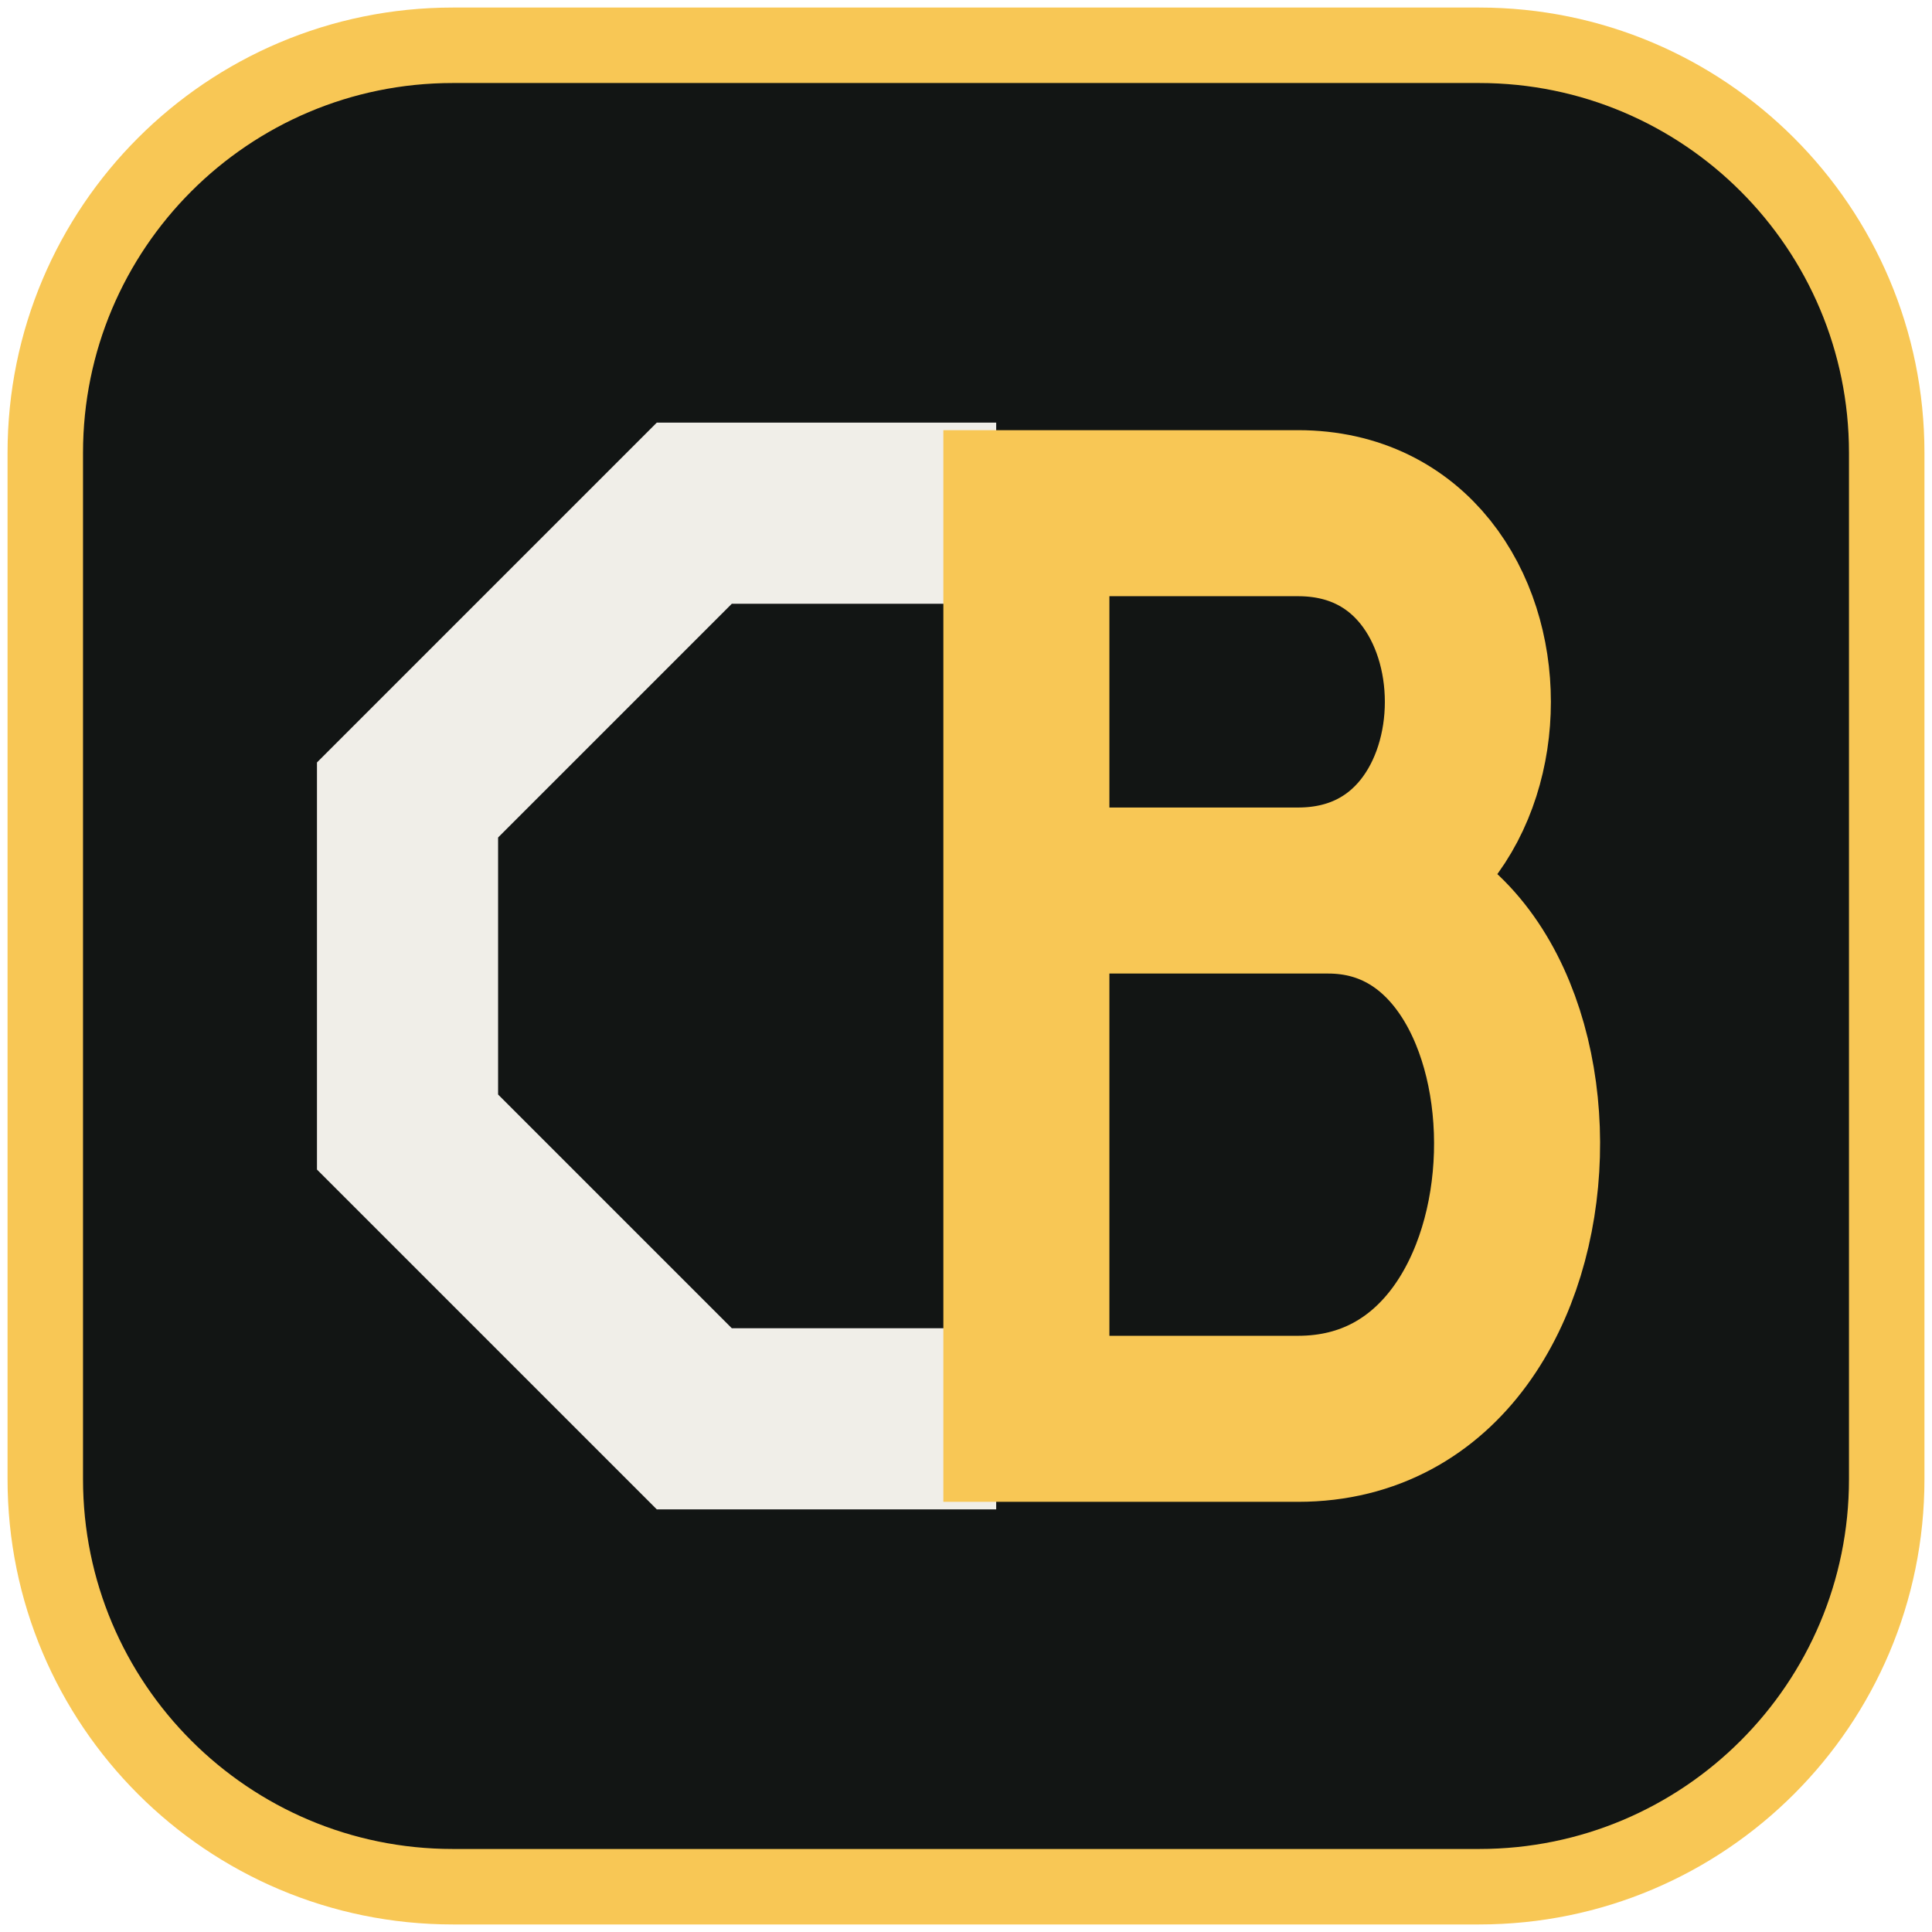
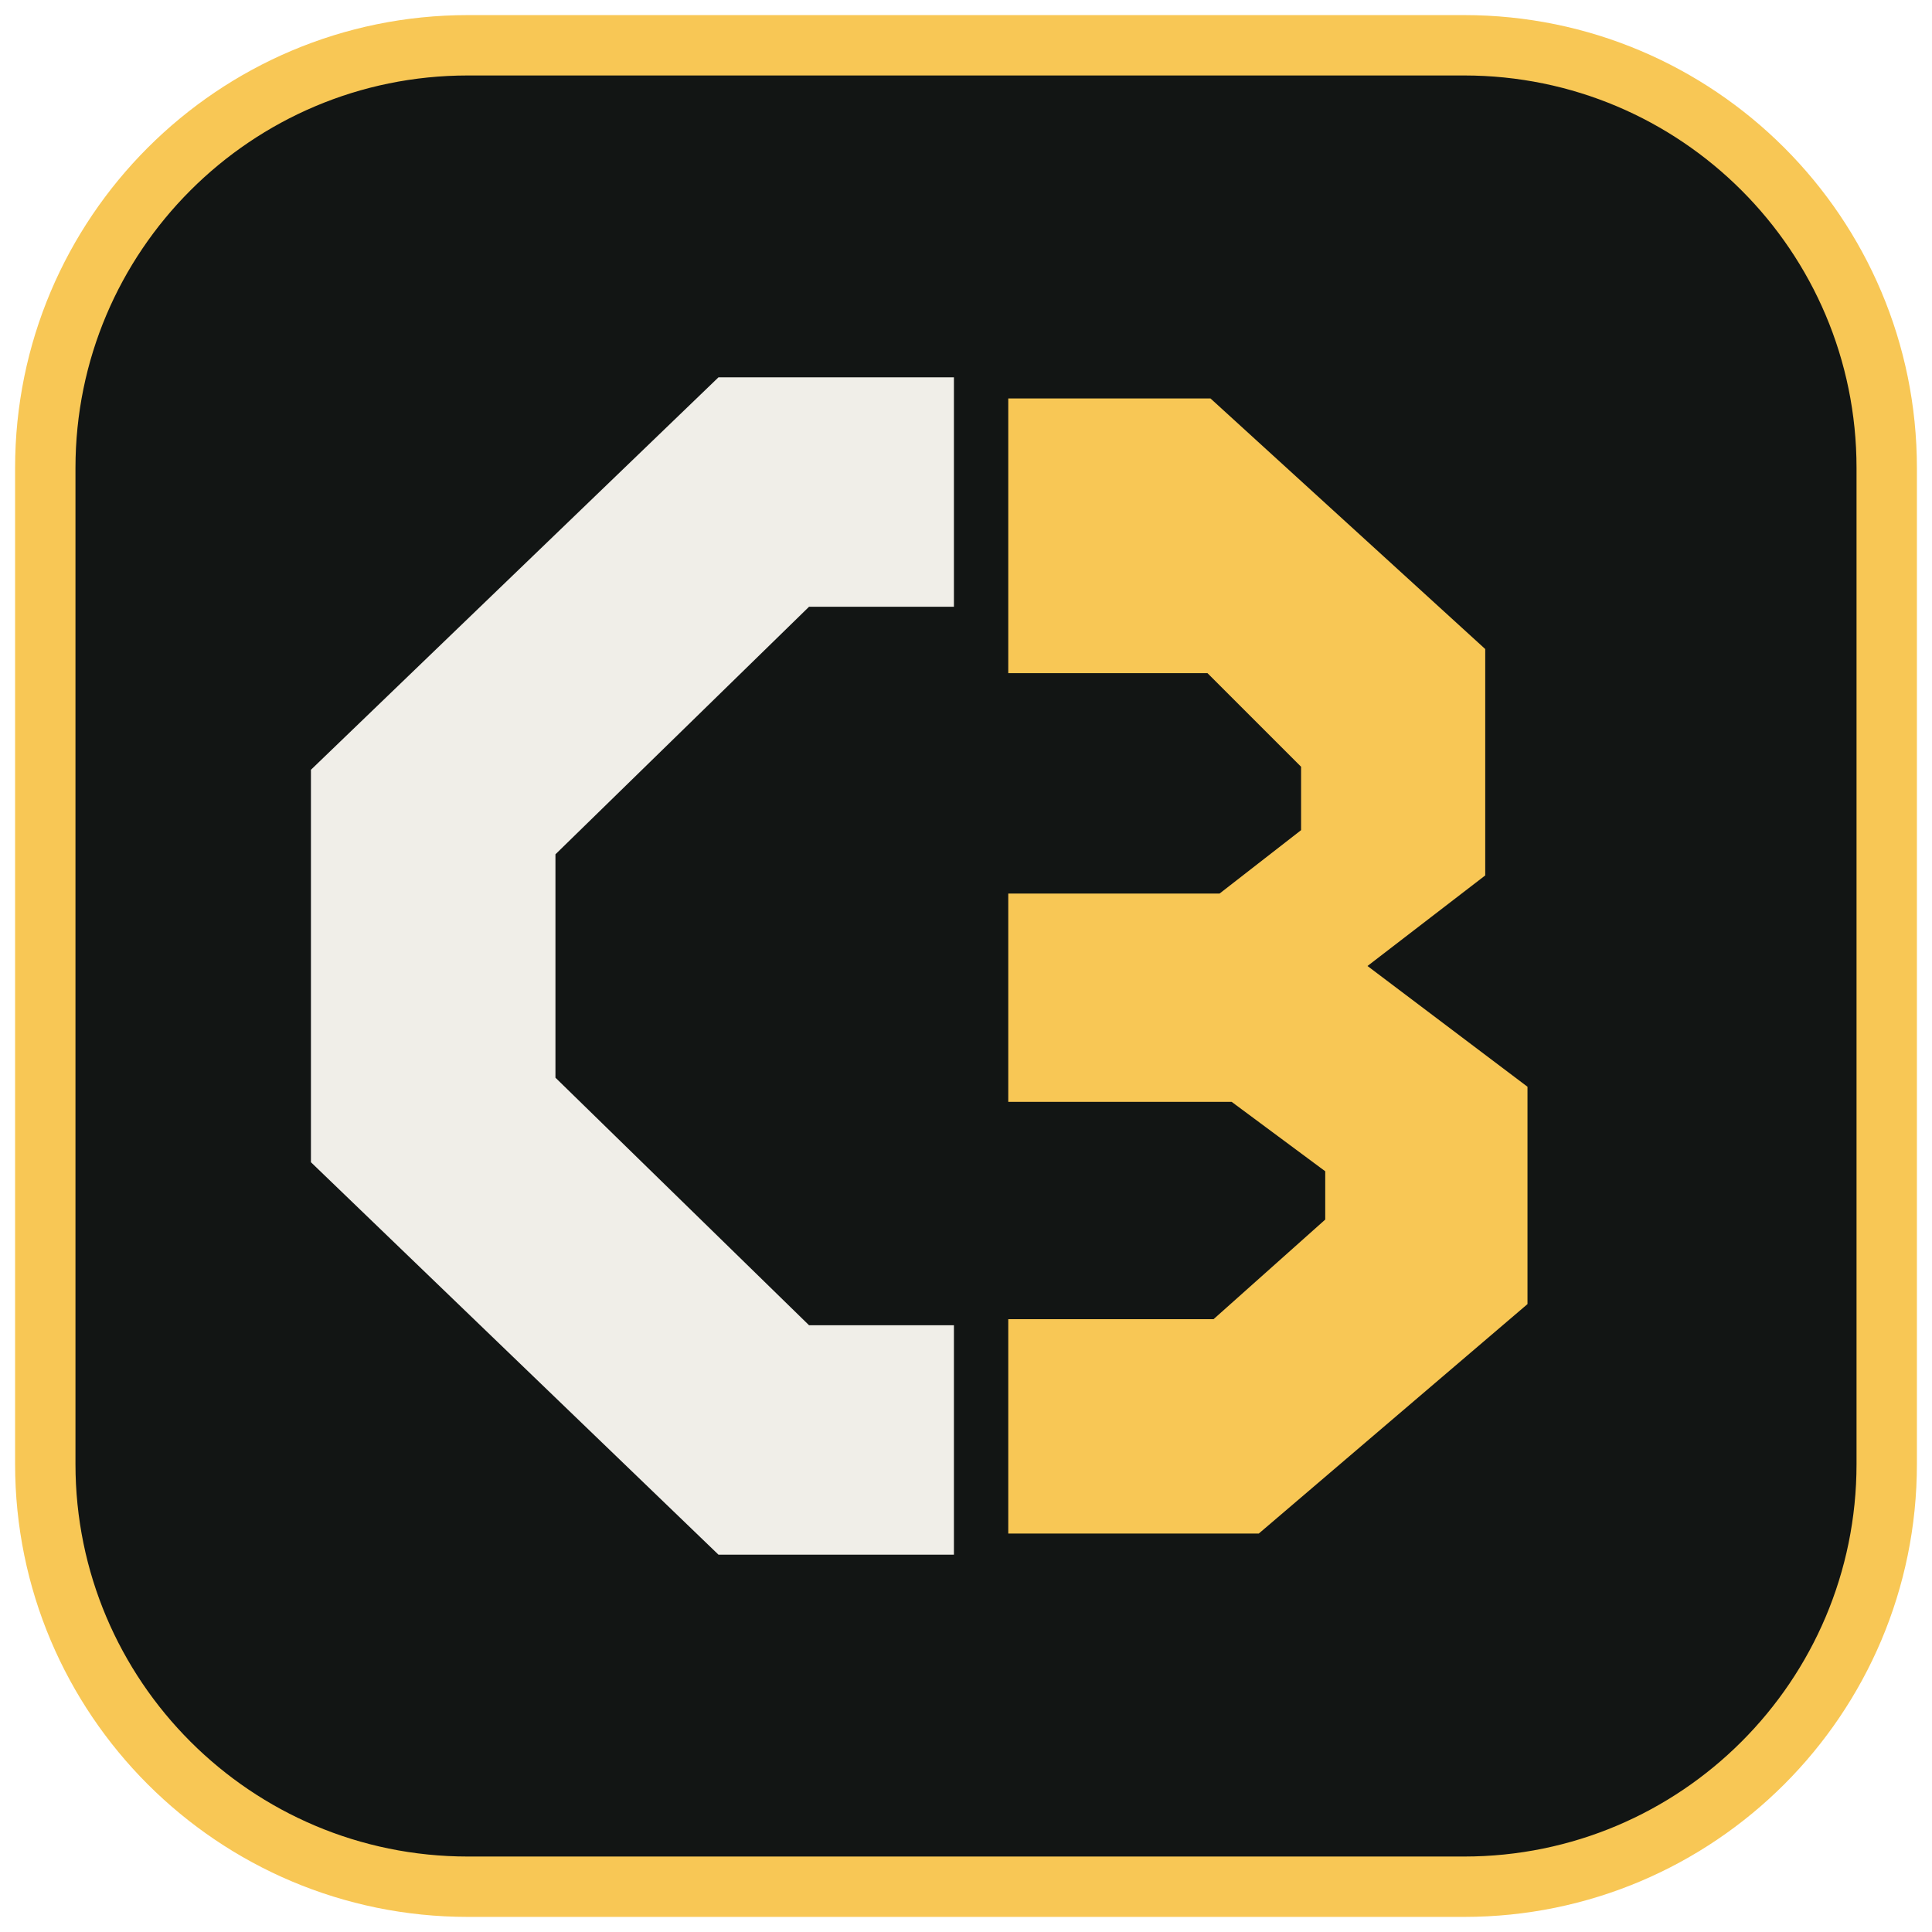
<svg xmlns="http://www.w3.org/2000/svg" viewBox="0 0 64 64" role="img" aria-labelledby="title">
-   <rect x="1.5" y="1.5" width="61" height="61" rx="13.5" fill="#121514" stroke="#f8c755" stroke-width="2.5" />
-   <path d="M30 17H23L13.5 26.5V37.5L23 47H30" fill="none" stroke="#f0eee8" stroke-width="6" stroke-linecap="square" stroke-linejoin="miter" />
-   <path d="M34 17V47M34 17H43C50.5 17 50.5 29.5 43 29.5H34M34 29.5H44C52.5 29.5 52.5 47 43 47H34" fill="none" stroke="#f8c755" stroke-width="5.5" stroke-linecap="square" stroke-linejoin="miter" />
+   <rect x="1.5" y="1.5" width="61" height="61" rx="14" fill="#121514" stroke="#f8c755" stroke-width="2" />
+   <path d="M31.6 12.5H23.8L10.3 25.5V38.5L23.8 51.5H31.6V43.9H26.8L18.4 35.7V28.3L26.8 20.1H31.6V12.5Z" fill="#f0eee8" />
+   <path d="M33.4 13.2H40.1L49.2 21.5V29L45.3 32L50.6 36V43.2L41.7 50.8H33.4V43.7H40.2L43.9 40.4V38.8L40.8 36.5H33.4V29.6H40.4L43.1 27.5V25.4L40 22.3H33.4V13.2Z" fill="#f8c755" />
</svg>
